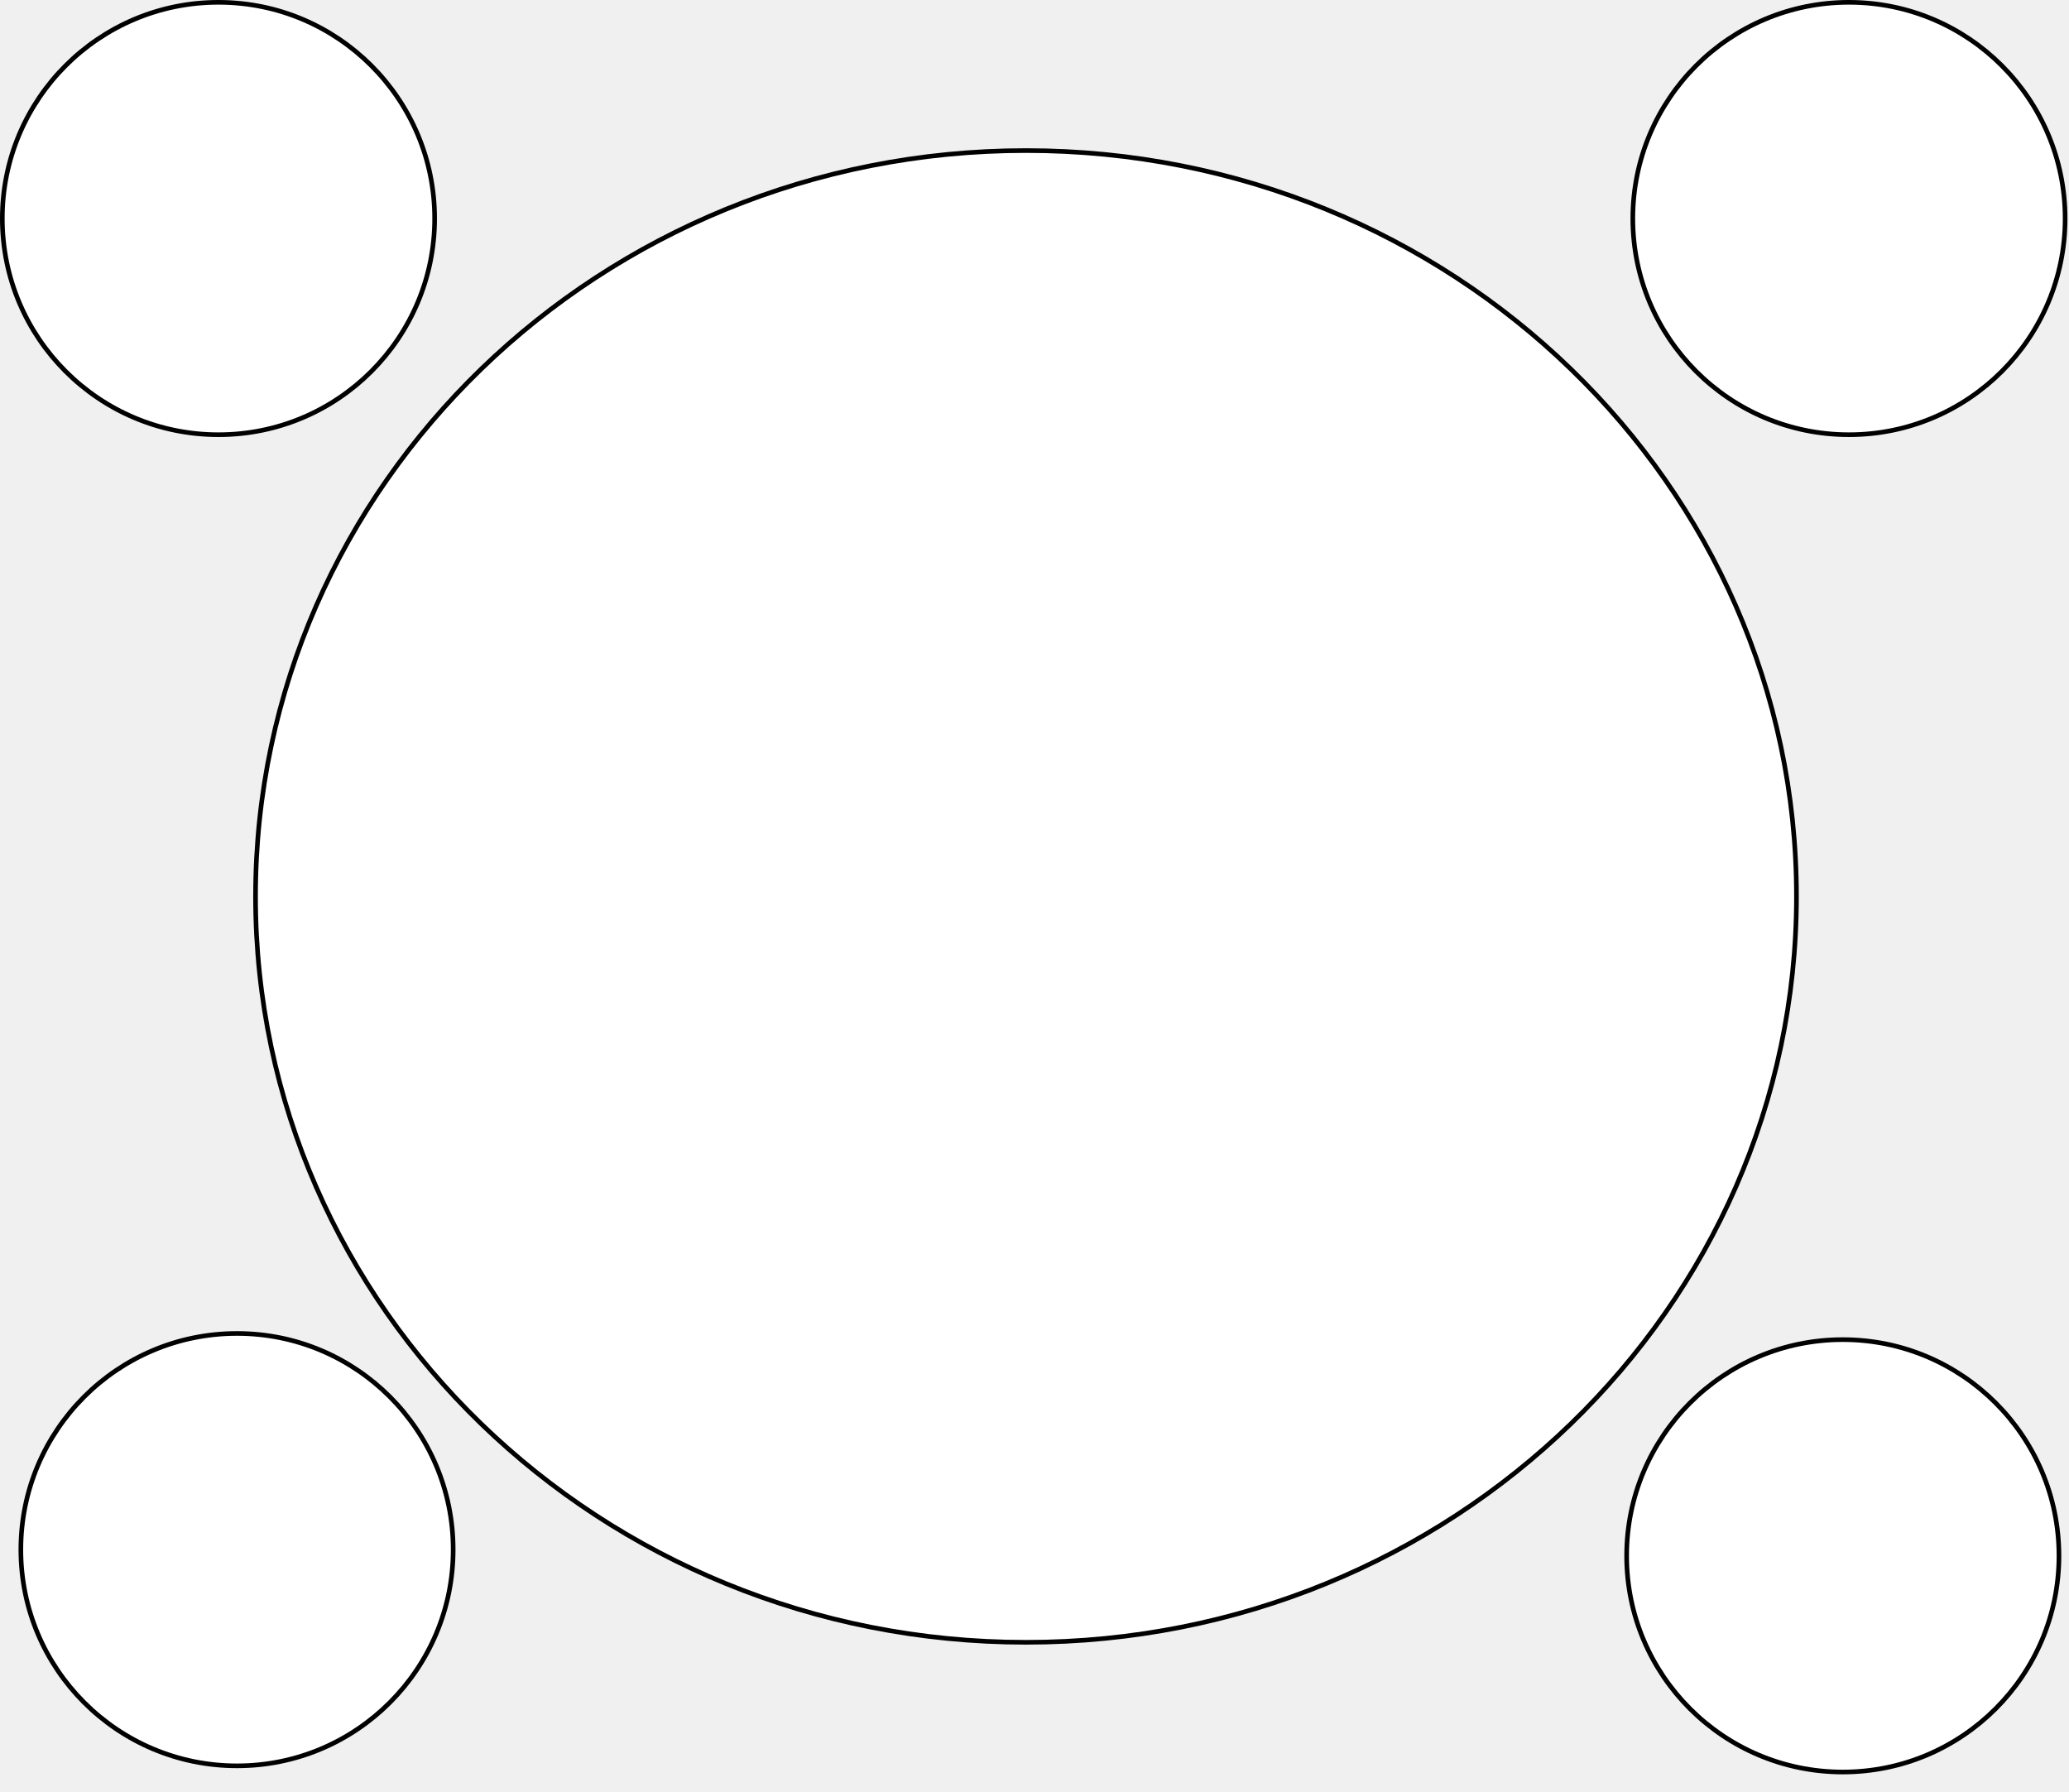
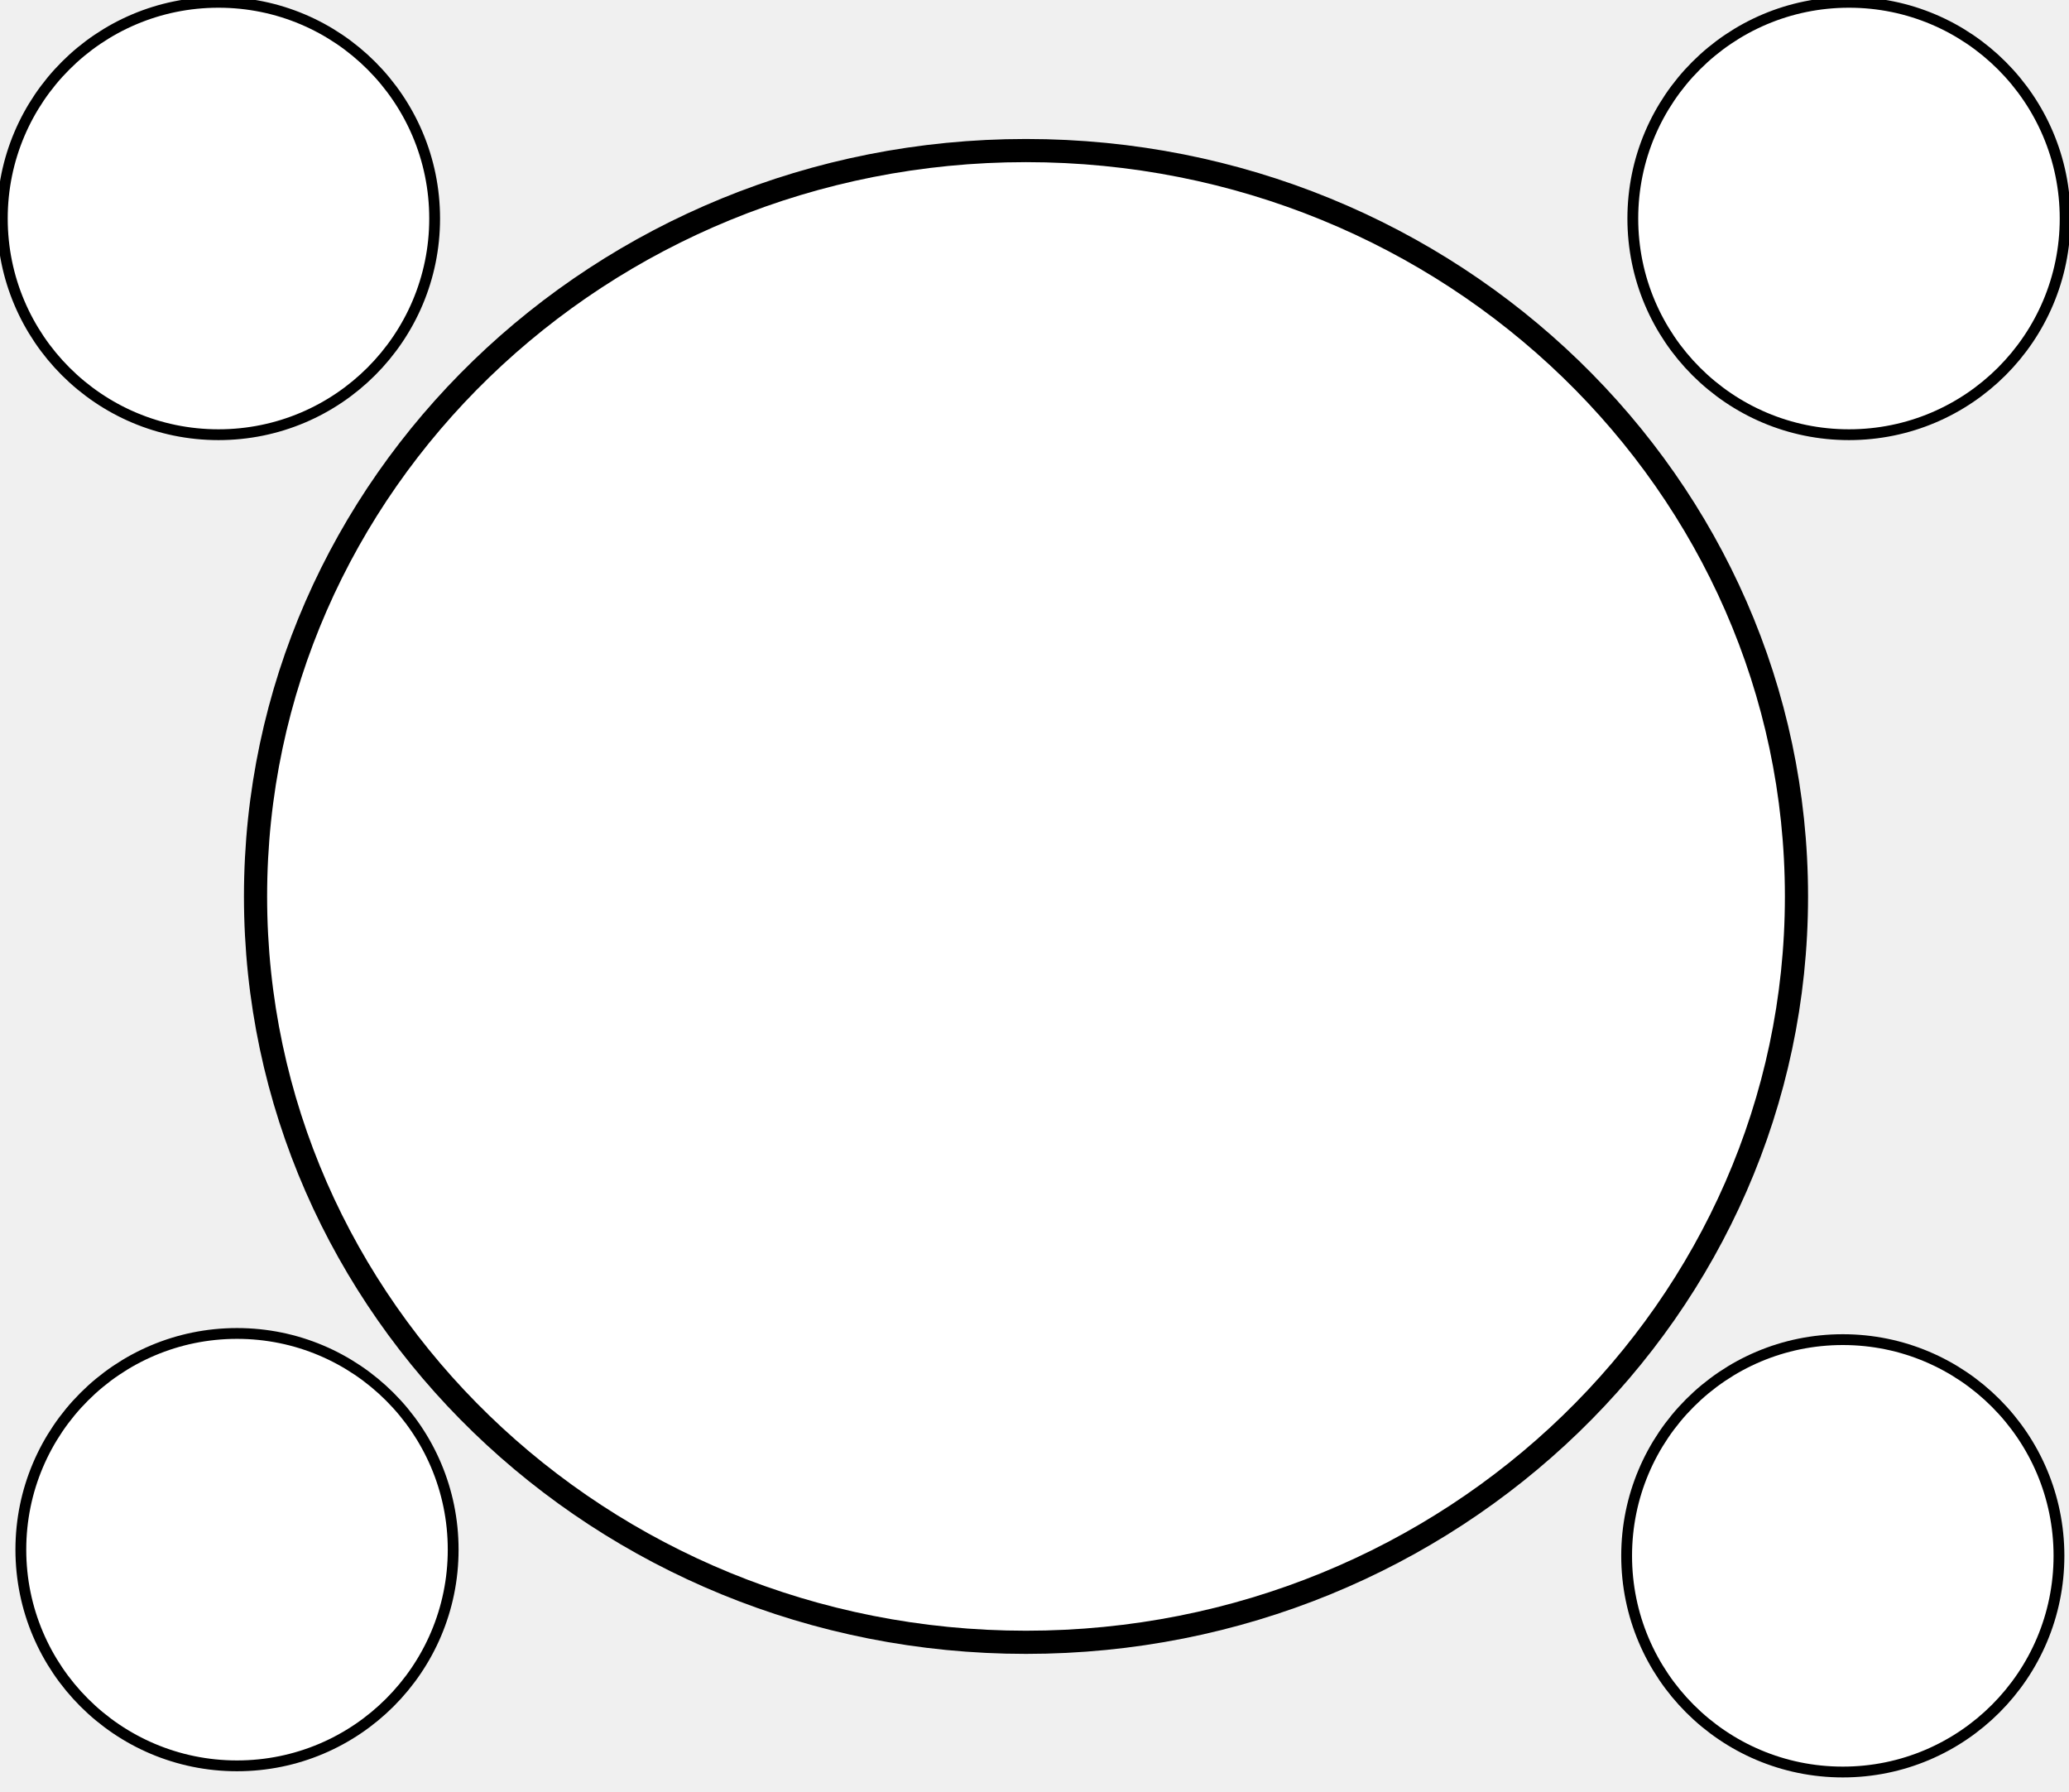
<svg xmlns="http://www.w3.org/2000/svg" viewBox="0 0 670 580" preserveAspectRatio="none" xml:space="preserve">
  <g>
-     <ellipse ry="241.5" rx="249.5" id="svg_5" cy="290.25" cx="332.25" stroke-width="1.5" stroke="#000" fill="#fff" />
-     <ellipse ry="70" rx="70" id="svg_9" cy="501.75" cx="76.75" fill-opacity="null" stroke-opacity="null" stroke-width="1.5" stroke="#000" fill="#fff" />
-     <ellipse ry="70" rx="70" id="svg_10" cy="70.75" cx="70.75" fill-opacity="null" stroke-opacity="null" stroke-width="1.5" stroke="#000" fill="#fff" />
-     <ellipse ry="70" rx="70" id="svg_11" cy="70.75" cx="598.75" fill-opacity="null" stroke-opacity="null" stroke-width="1.5" stroke="#000" fill="#fff" />
-     <ellipse ry="70" rx="70" id="svg_12" cy="503.75" cx="596.75" fill-opacity="null" stroke-opacity="null" stroke-width="1.5" stroke="#000" fill="#fff" />
+     <ellipse ry="241.5" rx="249.5" id="svg_5" cy="290.25" cx="332.25" stroke-width="7.5" stroke="#000" fill="#fff" />
+     <ellipse ry="70" rx="70" id="svg_9" cy="501.75" cx="76.75" fill-opacity="null" stroke-opacity="null" stroke-width="3.5" stroke="#000" fill="#fff" />
+     <ellipse ry="70" rx="70" id="svg_10" cy="70.75" cx="70.75" fill-opacity="null" stroke-opacity="null" stroke-width="3.5" stroke="#000" fill="#fff" />
+     <ellipse ry="70" rx="70" id="svg_11" cy="70.75" cx="598.75" fill-opacity="null" stroke-opacity="null" stroke-width="3.5" stroke="#000" fill="#fff" />
+     <ellipse ry="70" rx="70" id="svg_12" cy="503.75" cx="596.75" fill-opacity="null" stroke-opacity="null" stroke-width="3.5" stroke="#000" fill="#fff" />
  </g>
</svg>
